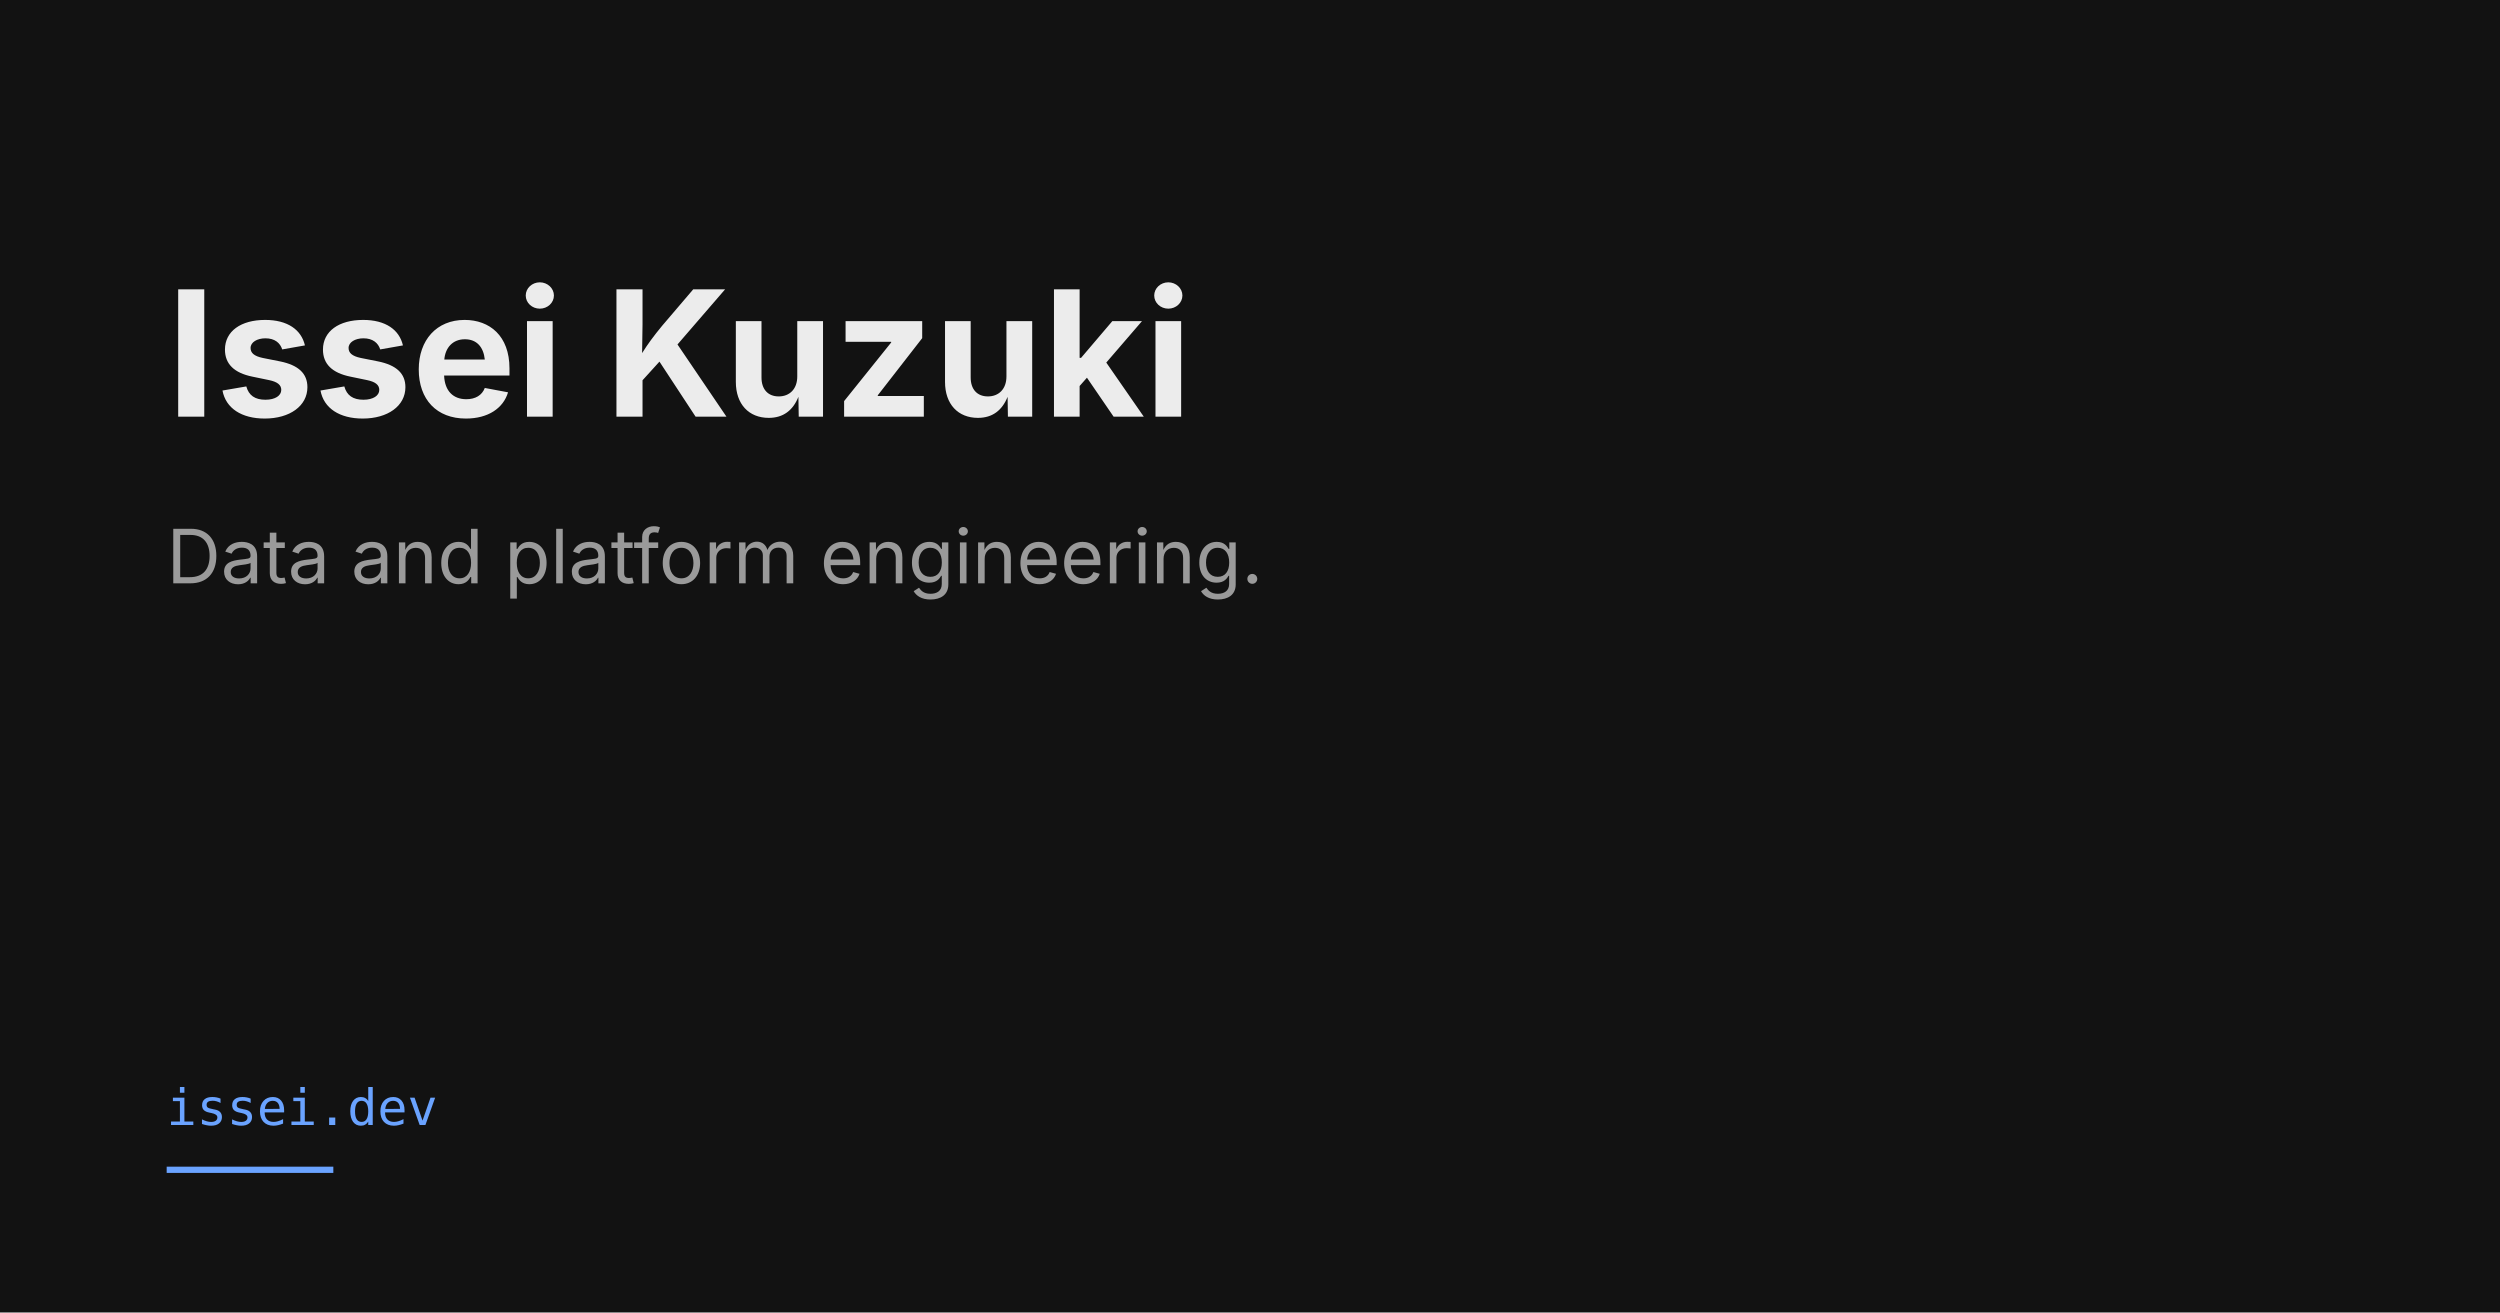
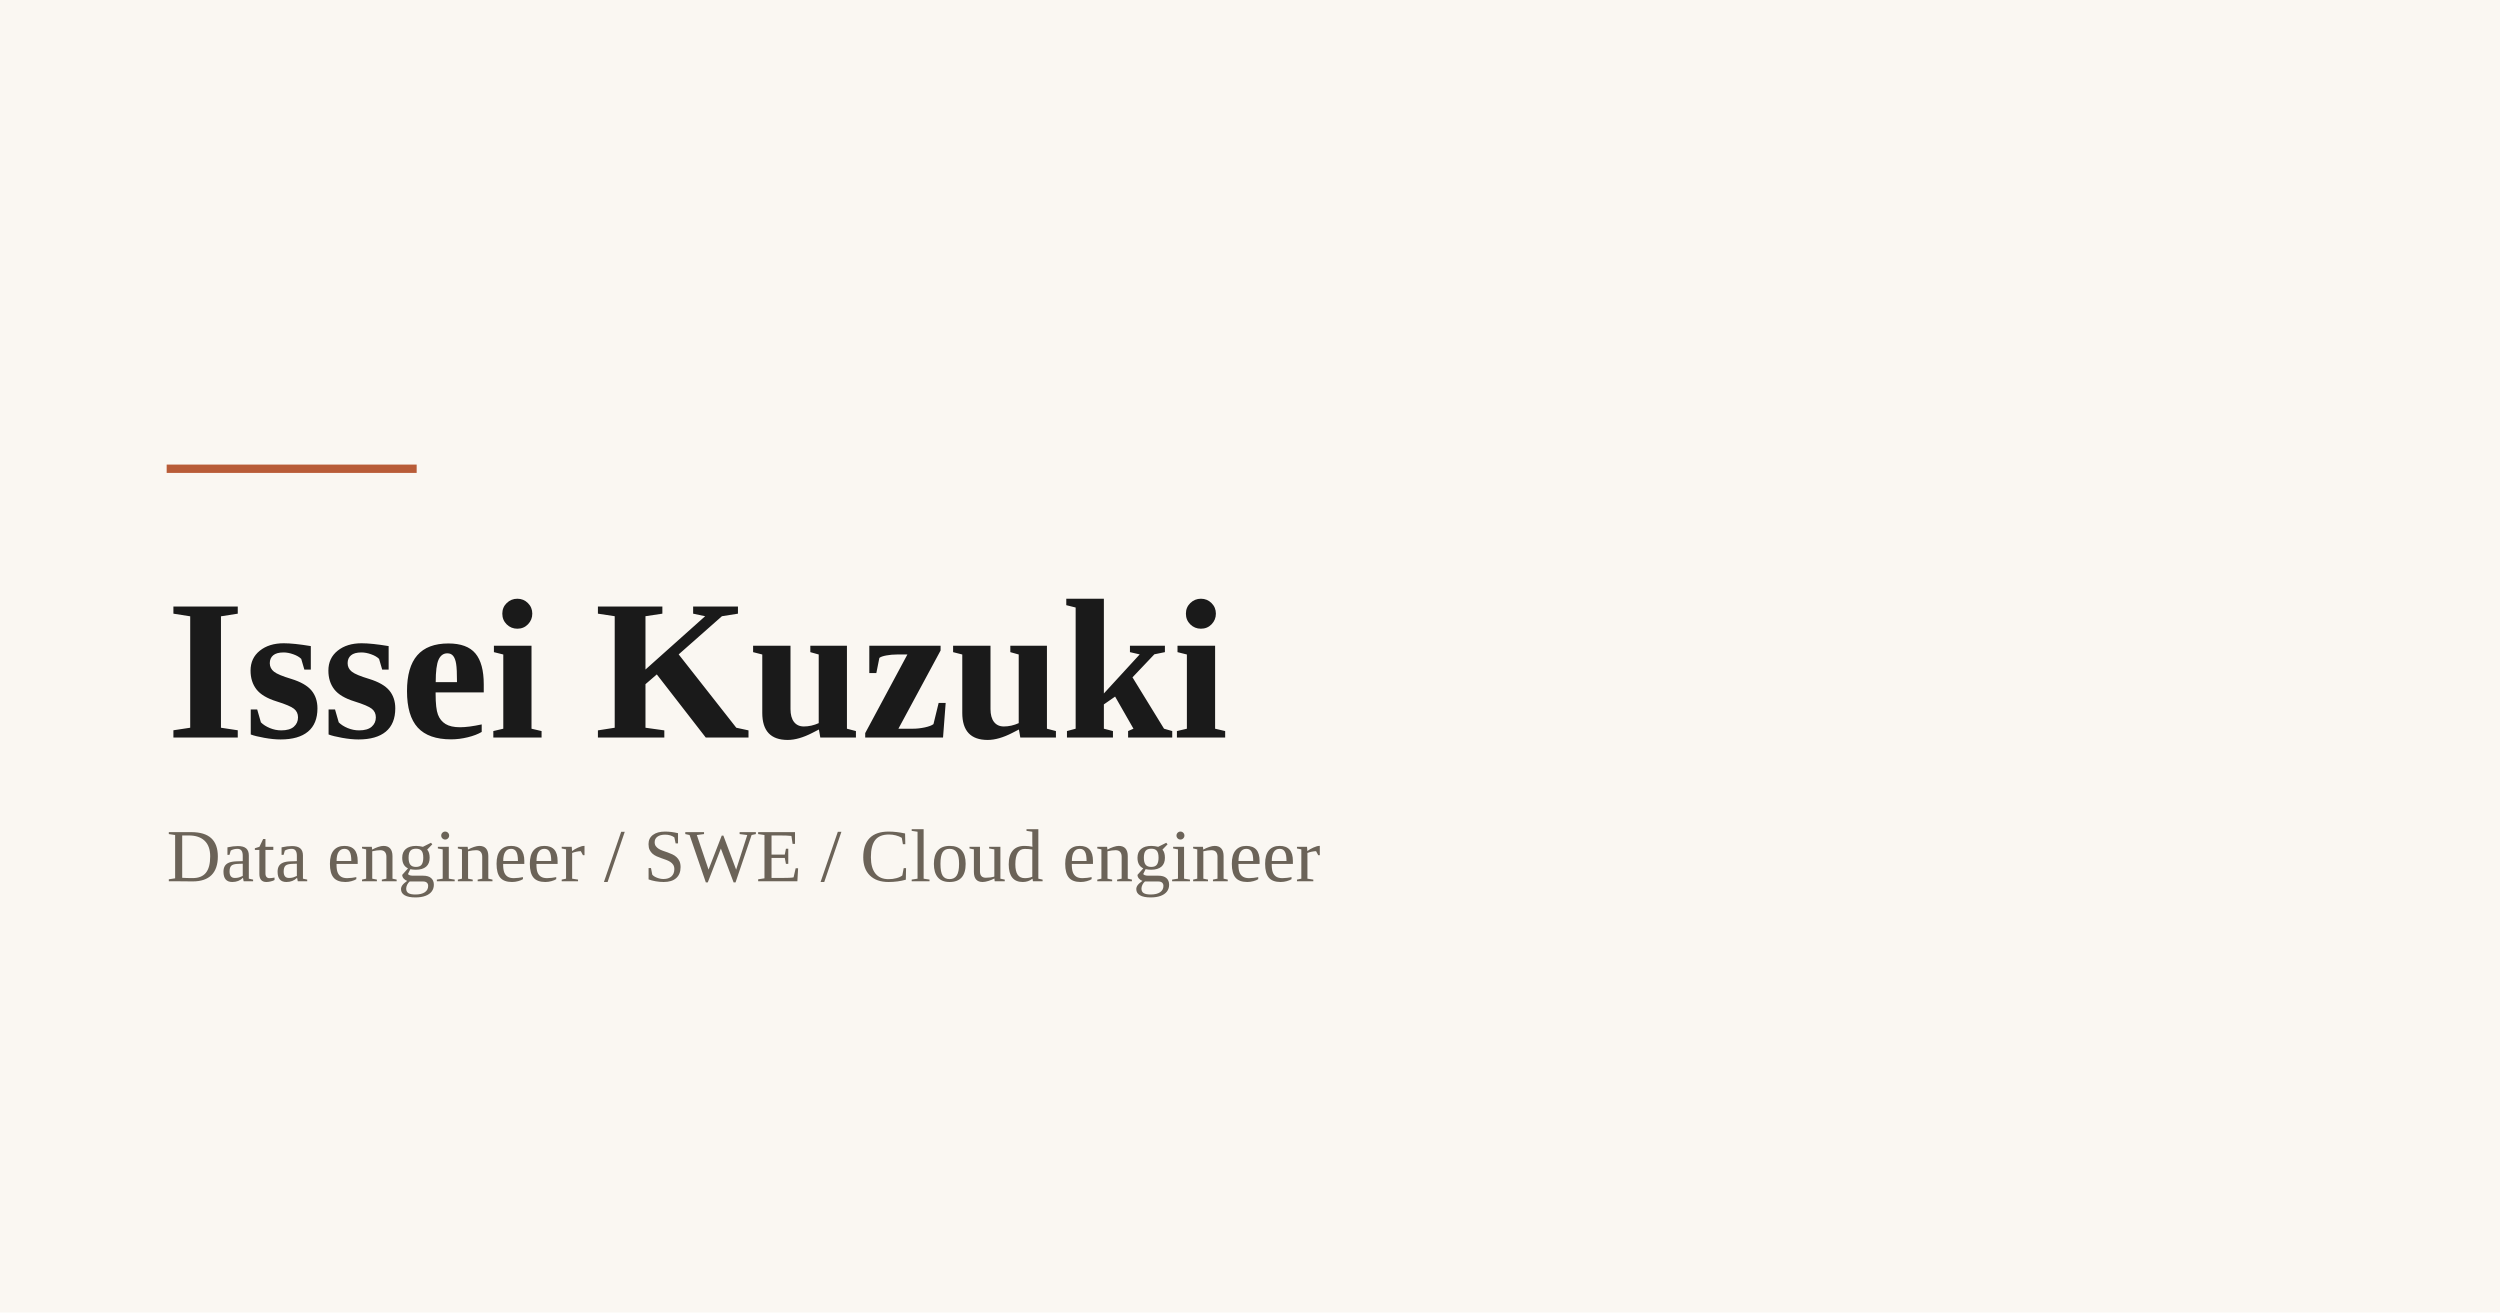
<svg xmlns="http://www.w3.org/2000/svg" viewBox="0 0 1200 630" width="1200" height="630">
-   <rect width="1200" height="630" fill="#121212" />
-   <text x="80" y="200" font-family="-apple-system, BlinkMacSystemFont, Segoe UI, sans-serif" font-size="84" font-weight="700" fill="#ececec">Issei Kuzuki</text>
-   <text x="80" y="280" font-family="-apple-system, BlinkMacSystemFont, Segoe UI, sans-serif" font-size="36" font-weight="400" fill="#9a9a9a">Data and platform engineering.</text>
-   <text x="80" y="540" font-family="ui-monospace, SF Mono, Menlo, monospace" font-size="24" font-weight="400" fill="#6aa3ff">issei.dev</text>
-   <rect x="80" y="560" width="80" height="3" fill="#6aa3ff" />
+   <rect width="1200" height="630" fill="#FAF7F2" />
+   <rect x="80" y="223" width="120" height="4" fill="#B85C38" />
+   <text x="80" y="354" font-family="'Source Serif 4', 'Source Serif Pro', Georgia, 'Times New Roman', serif" font-size="96" font-weight="600" fill="#1A1A1A">Issei Kuzuki</text>
+   <text x="80" y="423" font-family="'Source Serif 4', 'Source Serif Pro', Georgia, 'Times New Roman', serif" font-size="36" font-weight="400" fill="#6B6358">Data engineer / SWE / Cloud engineer</text>
</svg>
